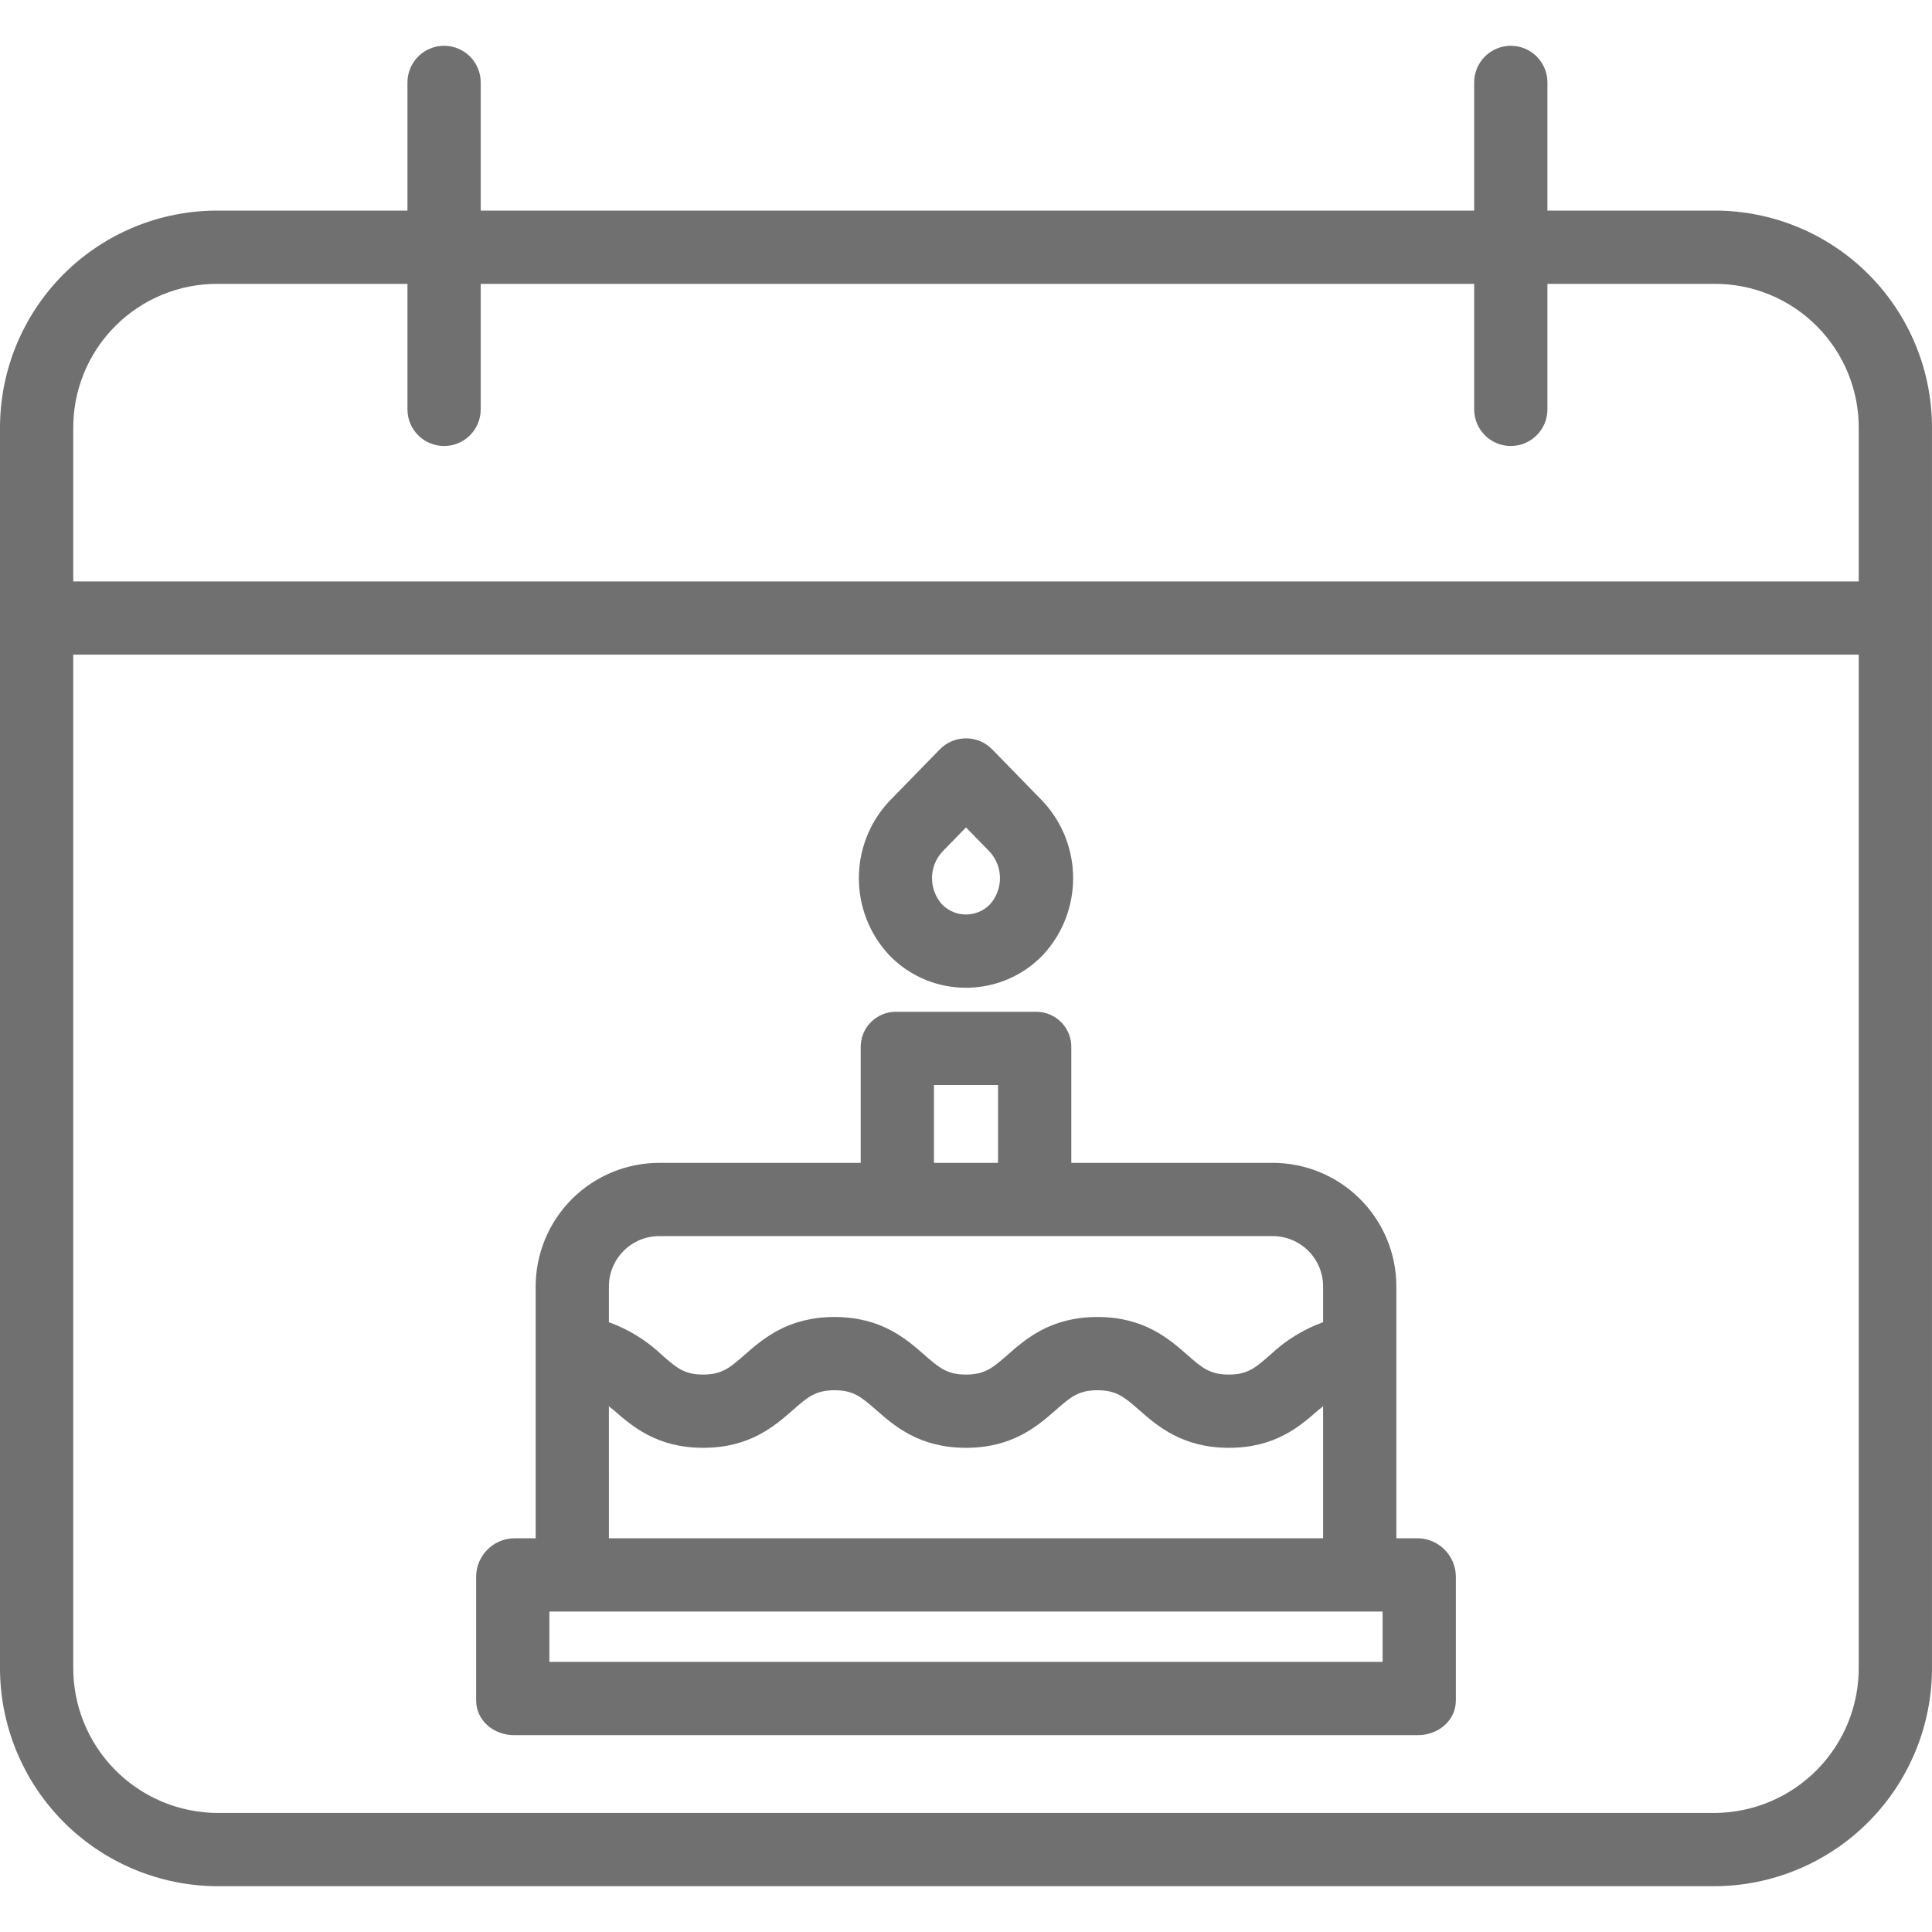
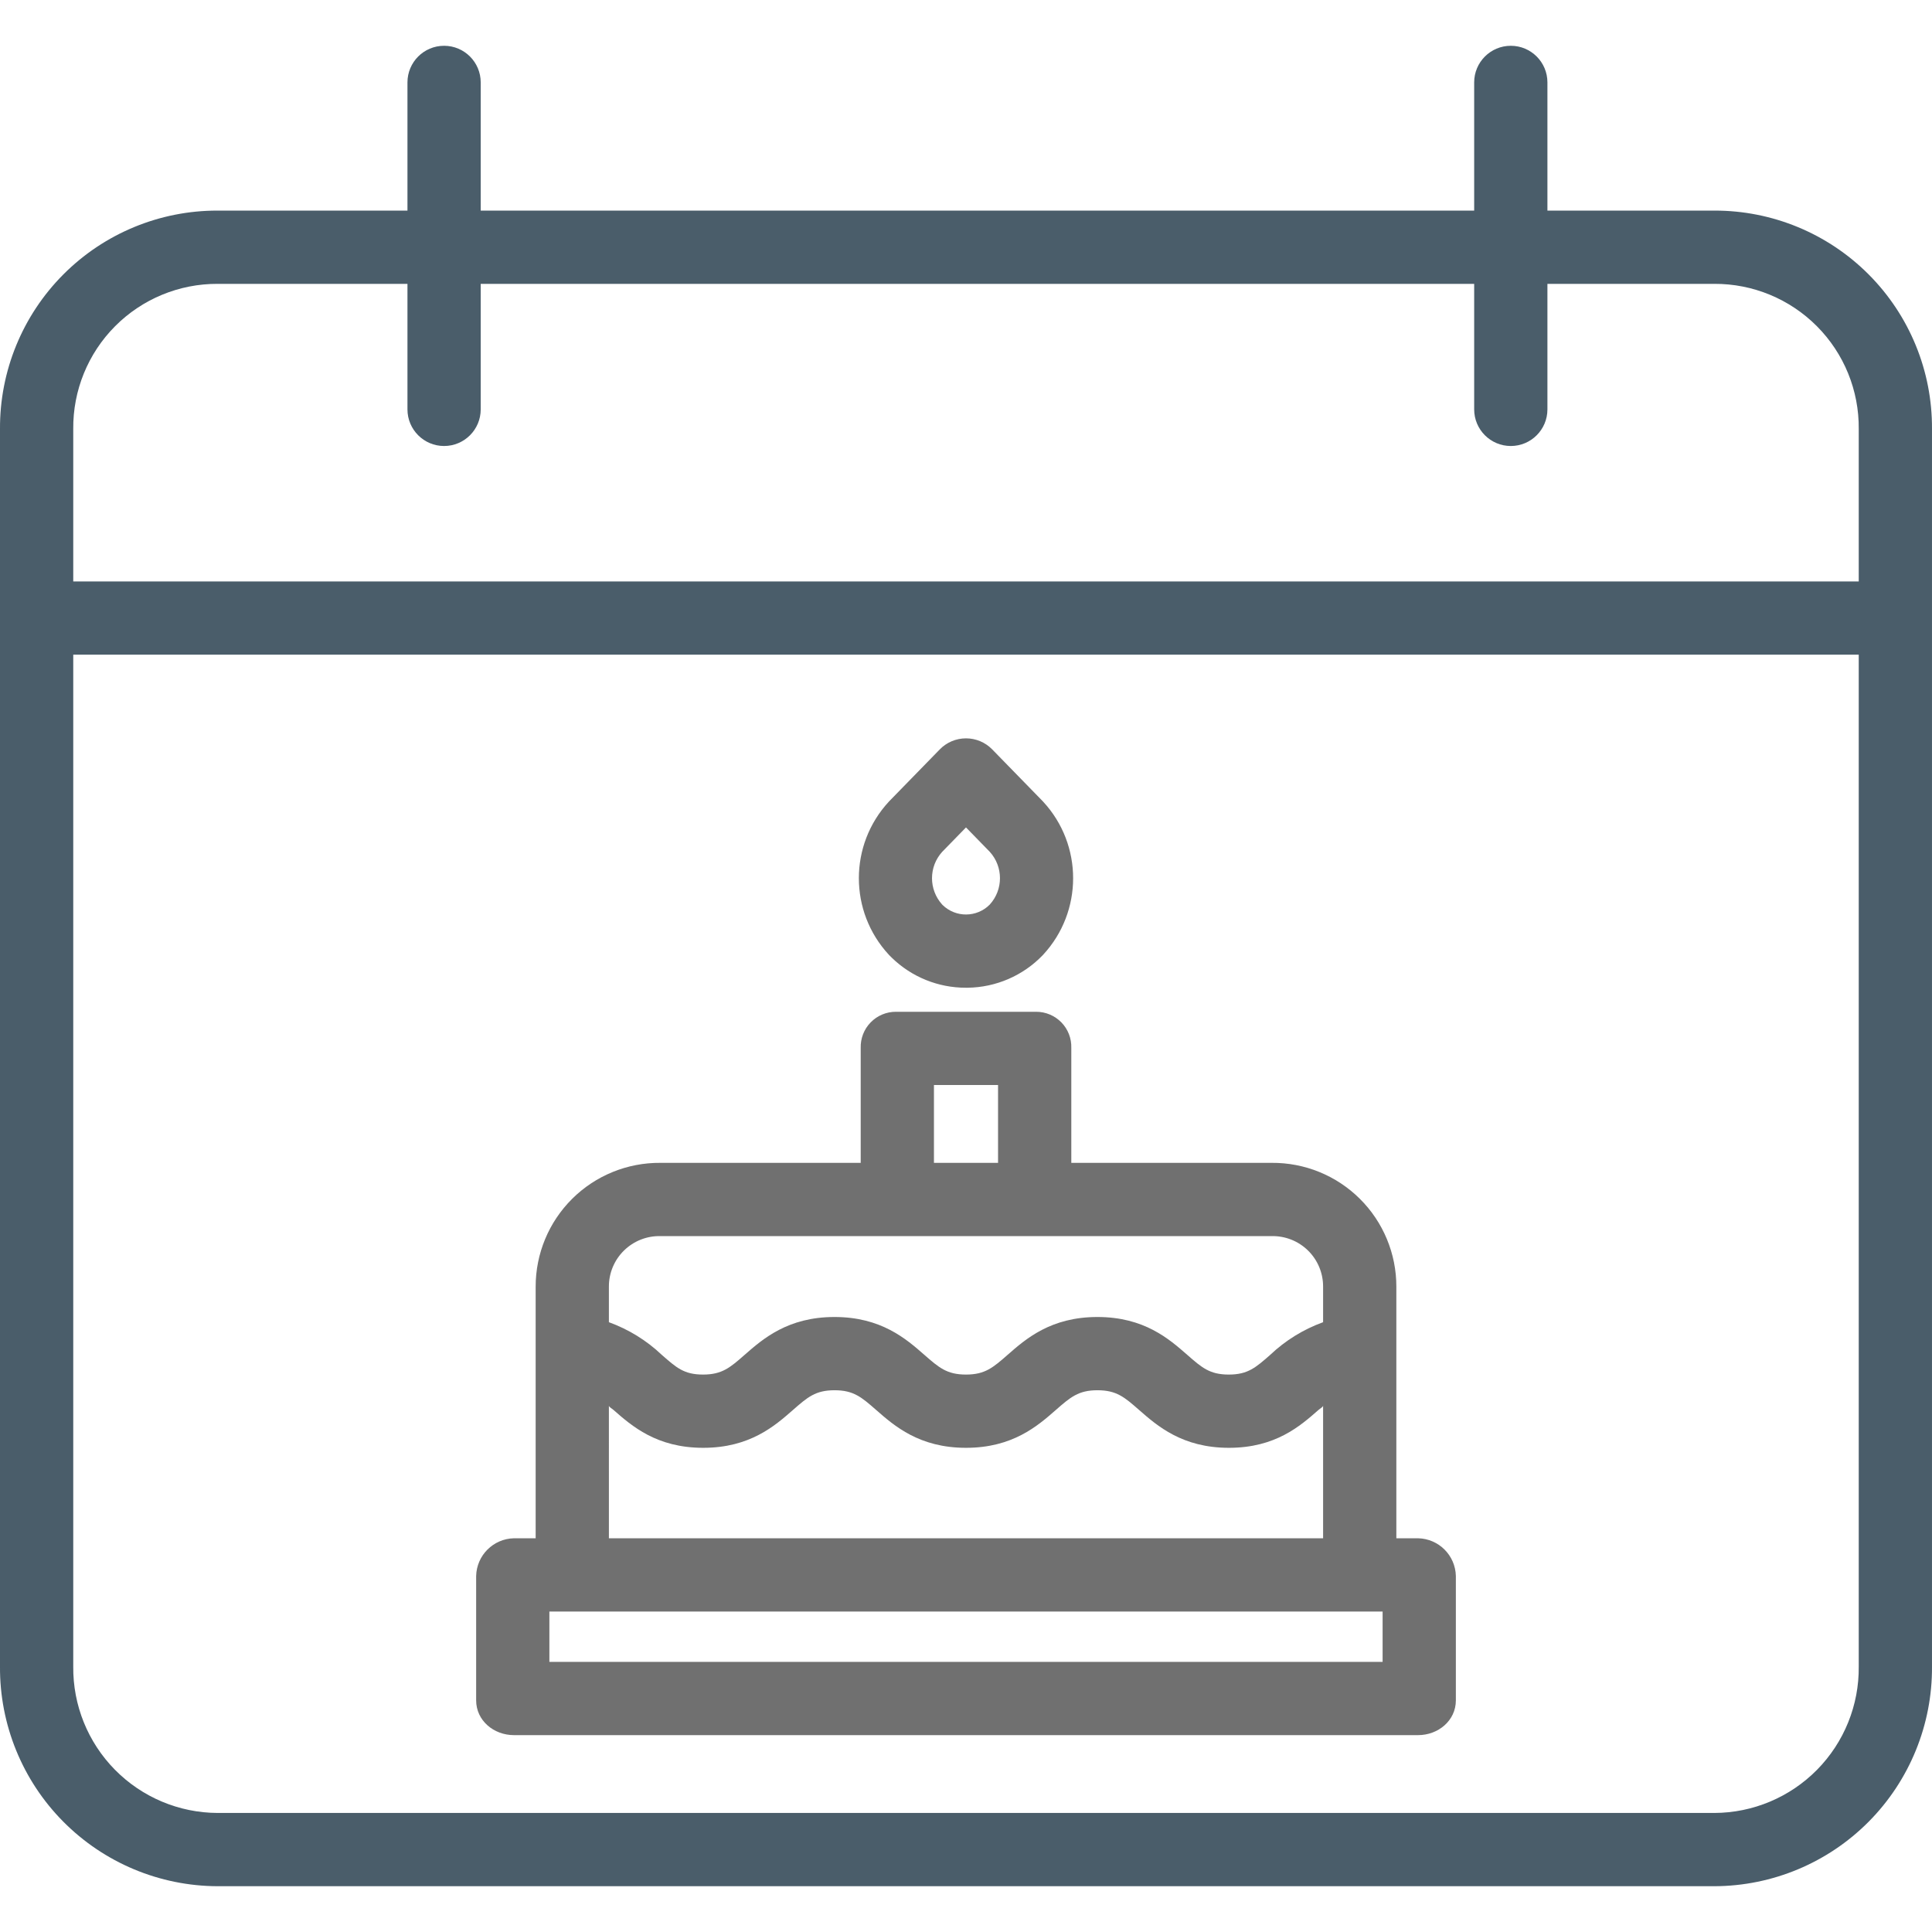
<svg xmlns="http://www.w3.org/2000/svg" height="512px" viewBox="0 -10 422.002 422" width="512px">
  <g>
-     <path d="m47.551 402h326.898c12.68-.031 24.824-5.113 33.75-14.121 8.922-9.008 13.891-21.199 13.801-33.879v-270.293c.078-12.648-4.902-24.801-13.832-33.762-8.93-8.957-21.066-13.98-33.715-13.945h-36.453v-28c0-4.418-3.582-8-8-8s-8 3.582-8 8v28h-217v-28c0-4.418-3.582-8-8-8s-8 3.582-8 8v28h-41.449c-12.648-.035-24.789 4.988-33.715 13.945-8.93 8.961-13.91 21.113-13.836 33.762v270.293c-.086 12.68 4.879 24.871 13.805 33.879 8.922 9.008 21.066 14.09 33.746 14.121zm-31.551-318.293c-.082-8.406 3.211-16.496 9.141-22.453 5.93-5.961 14.004-9.293 22.41-9.254h41.449v27.418c0 4.418 3.582 8 8 8s8-3.582 8-8v-27.418h217v27.418c0 4.418 3.582 8 8 8s8-3.582 8-8v-27.418h36.453c8.406-.039 16.477 3.293 22.406 9.254 5.934 5.957 9.223 14.047 9.141 22.453v33.293h-390zm390 49.293v221c.094 8.438-3.188 16.562-9.109 22.57-5.926 6.008-14 9.402-22.438 9.43h-326.902c-8.438-.027-16.516-3.422-22.438-9.43-5.926-6.008-9.203-14.133-9.113-22.57v-221zm0 0" data-original="#000000" class="active-path" data-old_color="#000000" fill="#707070" />
+     <path d="m47.551 402h326.898c12.68-.031 24.824-5.113 33.75-14.121 8.922-9.008 13.891-21.199 13.801-33.879v-270.293c.078-12.648-4.902-24.801-13.832-33.762-8.93-8.957-21.066-13.98-33.715-13.945h-36.453v-28c0-4.418-3.582-8-8-8s-8 3.582-8 8v28h-217v-28c0-4.418-3.582-8-8-8s-8 3.582-8 8v28h-41.449c-12.648-.035-24.789 4.988-33.715 13.945-8.93 8.961-13.91 21.113-13.836 33.762v270.293c-.086 12.68 4.879 24.871 13.805 33.879 8.922 9.008 21.066 14.09 33.746 14.121zm-31.551-318.293c-.082-8.406 3.211-16.496 9.141-22.453 5.93-5.961 14.004-9.293 22.41-9.254h41.449v27.418c0 4.418 3.582 8 8 8s8-3.582 8-8v-27.418h217v27.418c0 4.418 3.582 8 8 8s8-3.582 8-8v-27.418h36.453c8.406-.039 16.477 3.293 22.406 9.254 5.934 5.957 9.223 14.047 9.141 22.453v33.293h-390zm390 49.293v221c.094 8.438-3.188 16.562-9.109 22.57-5.926 6.008-14 9.402-22.438 9.43h-326.902c-8.438-.027-16.516-3.422-22.438-9.43-5.926-6.008-9.203-14.133-9.113-22.57v-221zm0 0" data-original="#000000" class="active-path" data-old_color="#000000" fill="#4A5D6A" />
    <path d="m112.262 369h197.477c4.418 0 8.262-3.18 8.262-7.598v-27.156c-.102-4.516-3.742-8.152-8.262-8.246h-4.738v-54.934c.016-7.215-2.859-14.141-7.98-19.223-5.121-5.086-12.066-7.91-19.285-7.844h-43.734v-25.09c.066-2.082-.715-4.098-2.168-5.59-1.453-1.492-3.449-2.328-5.531-2.32h-30.602c-2.078-.008-4.074.828-5.527 2.32-1.453 1.492-2.234 3.508-2.172 5.59v25.09h-43.734c-7.215-.066-14.16 2.758-19.281 7.844-5.121 5.082-7.996 12.008-7.984 19.223v54.934h-4.738c-4.516.094-8.156 3.73-8.262 8.246v27.156c0 4.418 3.844 7.598 8.262 7.598zm189.738-16h-182v-11h182zm-98-126h14v17h-14zm-59.734 33h133.469c2.977-.07 5.852 1.066 7.977 3.152 2.121 2.082 3.309 4.941 3.289 7.914v7.738c-4.301 1.559-8.23 3.984-11.551 7.133-3.172 2.777-4.879 4.305-9.051 4.305-4.172 0-5.898-1.527-9.07-4.305-3.984-3.492-9.434-8.27-19.621-8.27s-15.641 4.777-19.625 8.27c-3.172 2.777-4.914 4.305-9.086 4.305s-5.918-1.527-9.09-4.305c-3.984-3.492-9.441-8.27-19.629-8.27s-15.645 4.777-19.633 8.27c-3.168 2.777-4.914 4.305-9.086 4.305s-5.836-1.527-9.008-4.305c-3.316-3.148-7.25-5.574-11.551-7.133v-7.738c-.02-2.973 1.168-5.832 3.293-7.914 2.121-2.086 5-3.223 7.973-3.152zm-11.266 37.027c0 .297.629.609 1.008.945 3.984 3.492 9.398 8.27 19.59 8.27s15.625-4.777 19.613-8.27c3.168-2.777 4.906-4.305 9.078-4.305 4.168 0 5.91 1.527 9.082 4.305 3.984 3.492 9.441 8.27 19.629 8.27s15.645-4.777 19.629-8.27c3.172-2.777 4.918-4.305 9.086-4.305 4.172 0 5.922 1.527 9.09 4.305 3.988 3.492 9.445 8.27 19.633 8.27 10.191 0 15.57-4.777 19.555-8.27.383-.336 1.008-.652 1.008-.949v28.977h-156zm0 0" data-original="#000000" class="active-path" data-old_color="#000000" fill="#707070" />
    <path d="m194.266 198.664c.164.172.332.34.5.5 4.336 4.234 10.164 6.598 16.227 6.582h.359c6.188-.078 12.086-2.625 16.383-7.078.039-.039.074-.078.109-.117 8.742-9.438 8.742-24.016 0-33.457-.039-.043-.082-.086-.121-.129l-10.996-11.277c-1.504-1.543-3.57-2.414-5.727-2.414s-4.223.871-5.727 2.414l-10.996 11.277c-.039.043-.082.086-.121.129-8.742 9.441-8.742 24.02 0 33.457.035.039.07.074.109.113zm11.543-22.609 5.191-5.324 5.191 5.324c2.973 3.27 2.973 8.262 0 11.527-2.82 2.852-7.414 2.895-10.293.102l-.105-.109c-2.961-3.273-2.953-8.258.016-11.52zm0 0" data-original="#000000" class="active-path" data-old_color="#000000" fill="#707070" />
  </g>
</svg>
